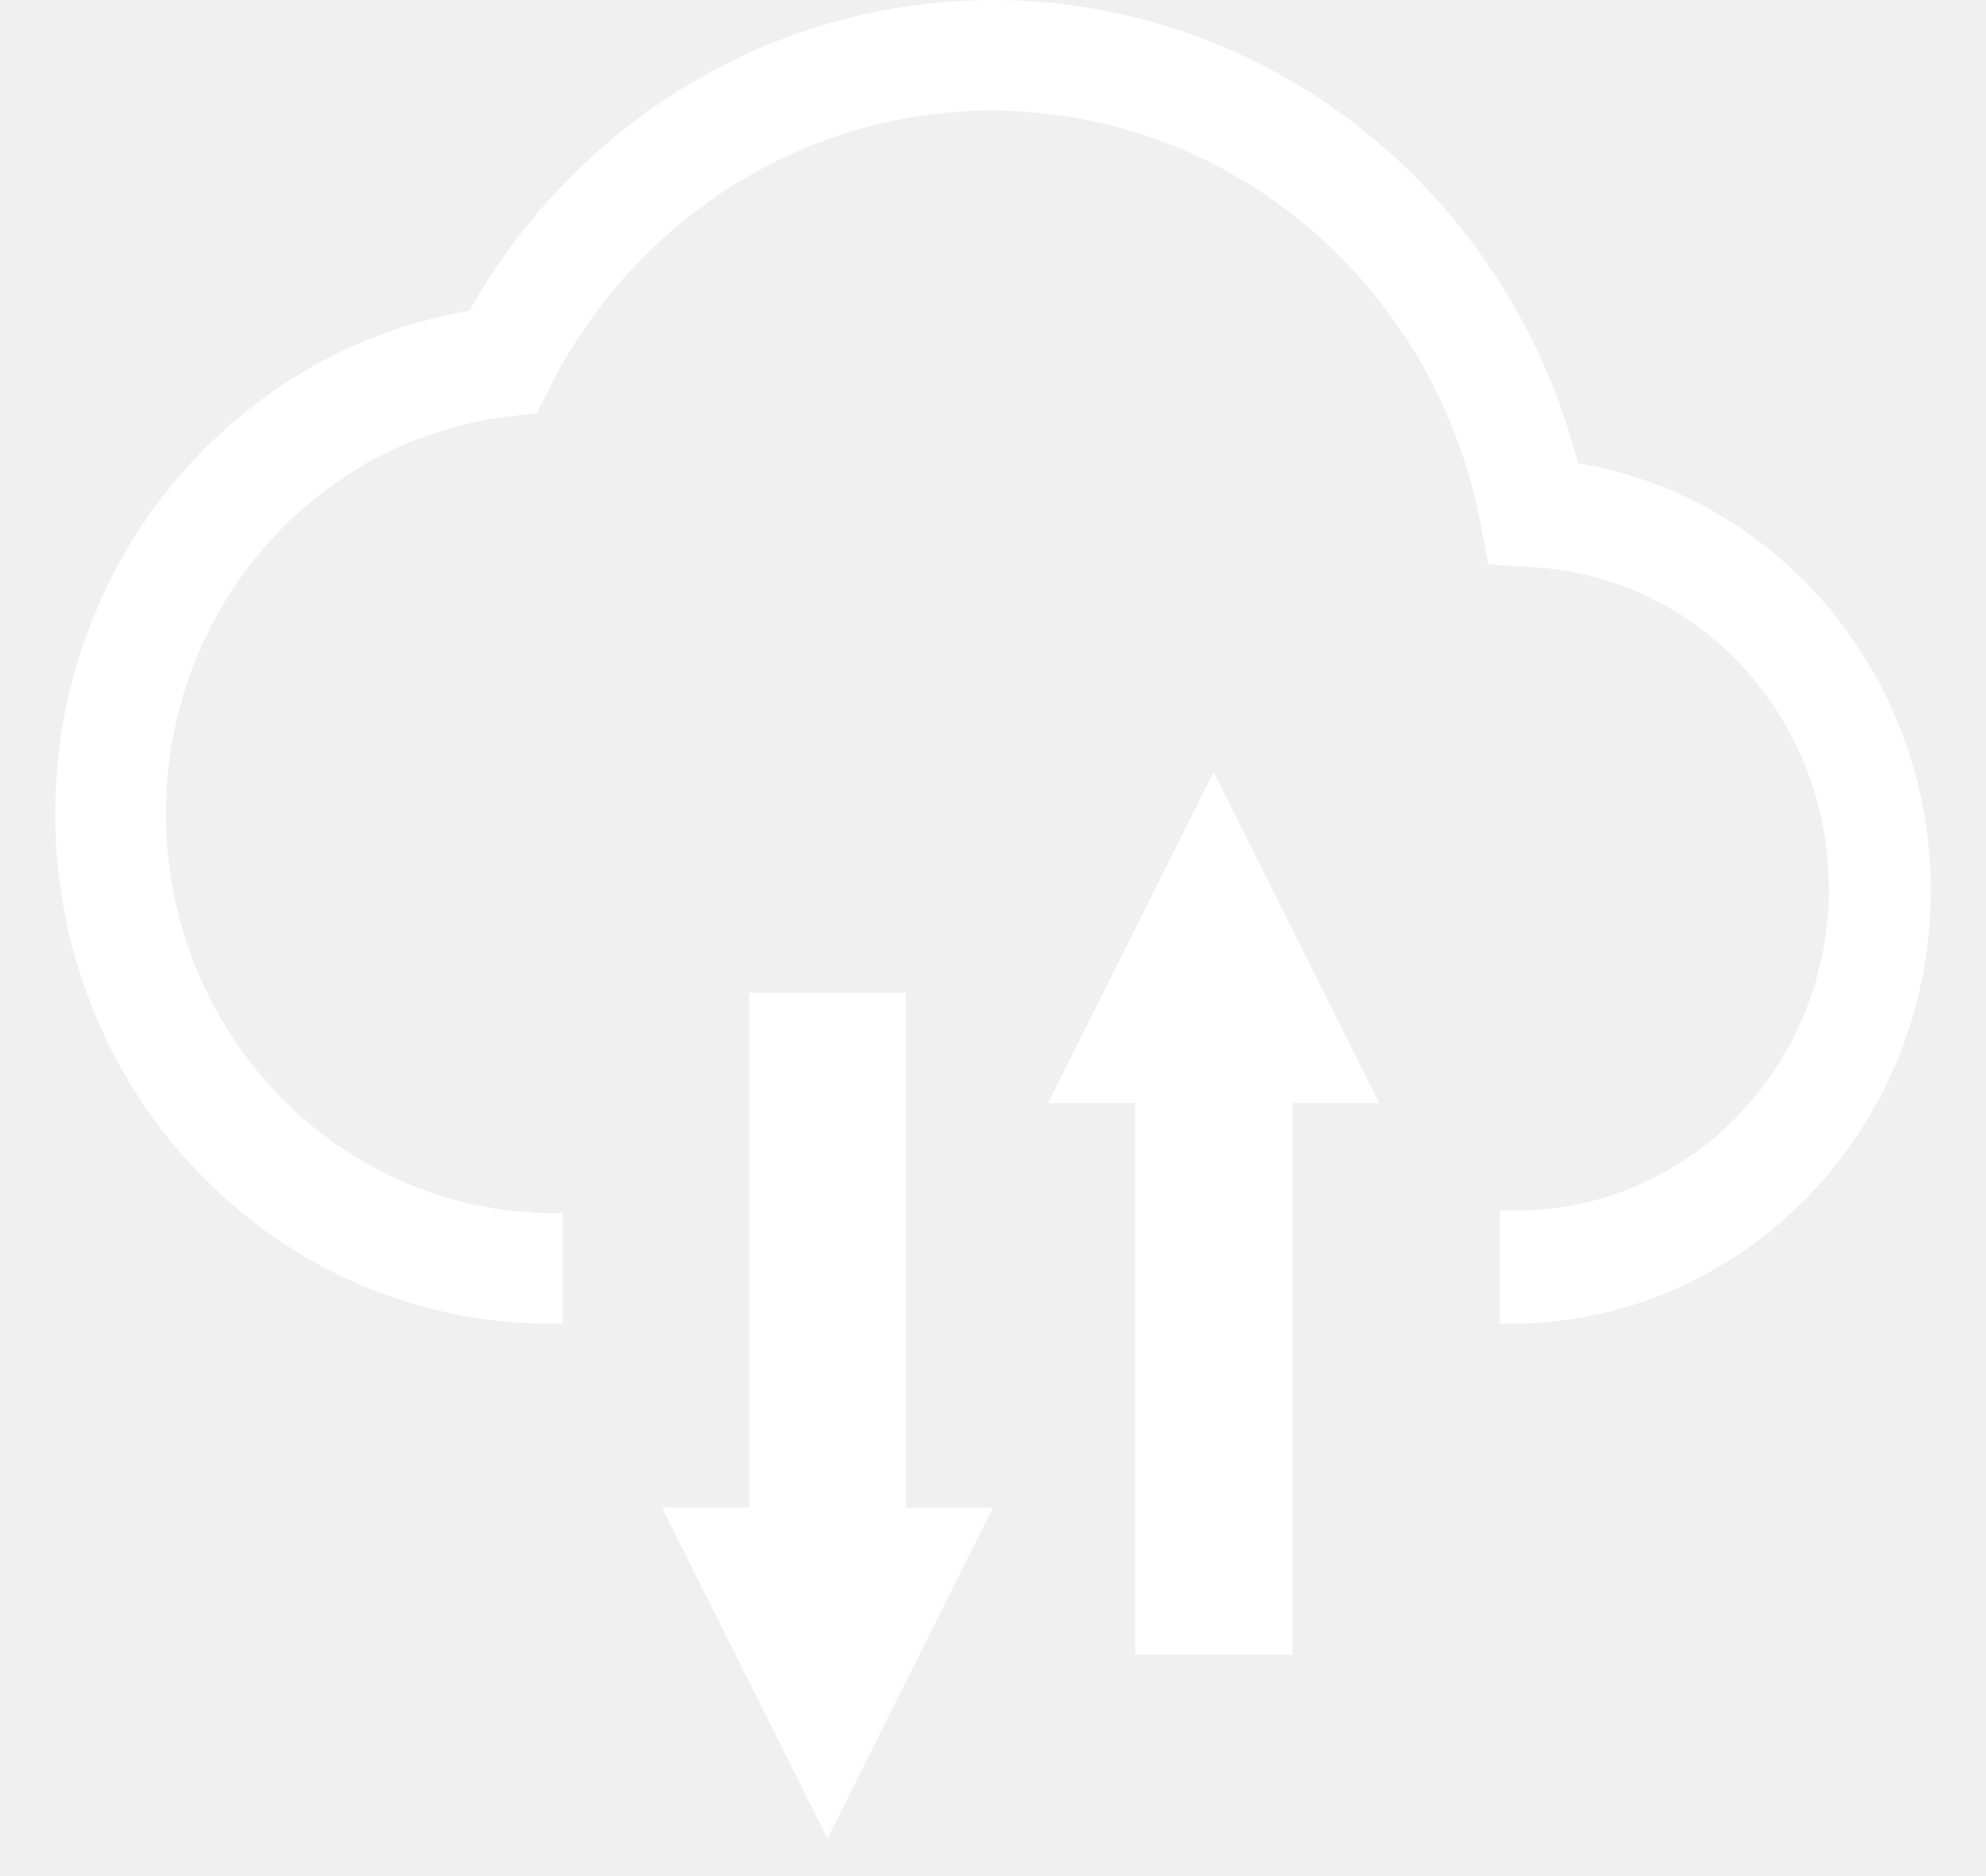
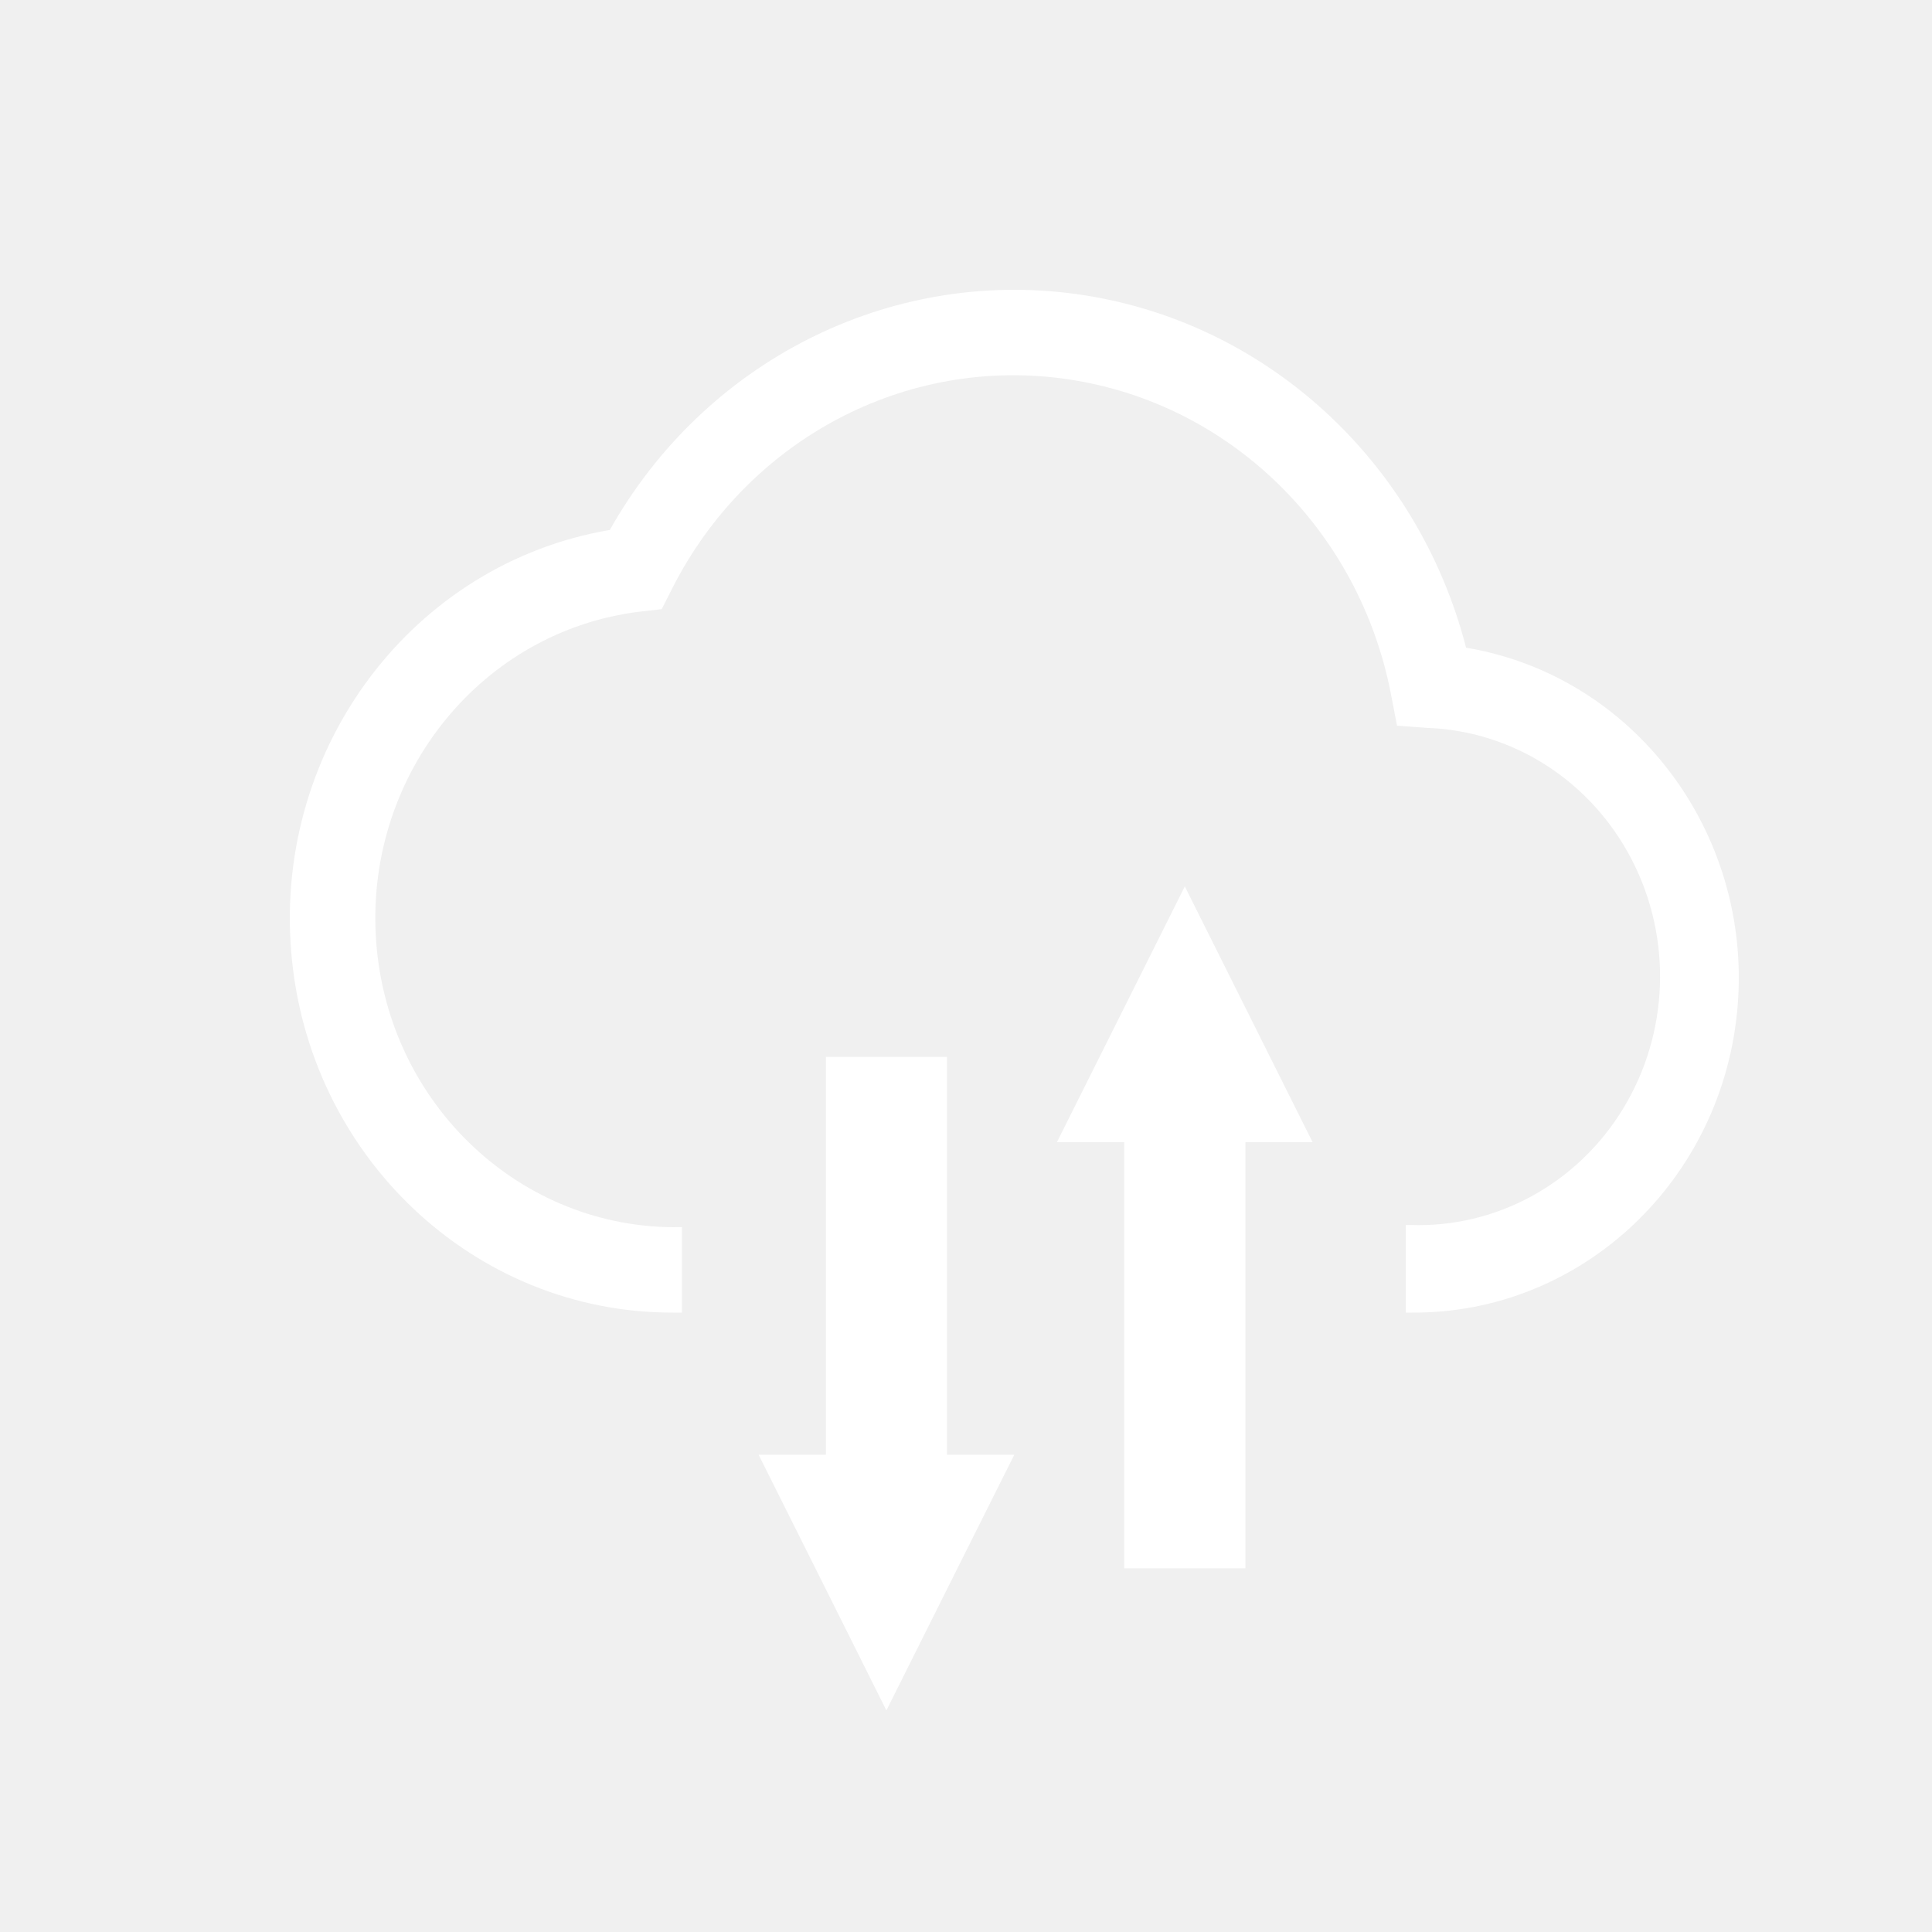
- <svg xmlns="http://www.w3.org/2000/svg" width="18" height="17" viewBox="0 0 18 17">
-   <g fill="none" fill-rule="evenodd" transform="translate(-1 -2)">
+ <svg xmlns="http://www.w3.org/2000/svg" width="20" height="20" viewBox="0 0 20 20">
+   <g fill="none" fill-rule="evenodd">
    <rect width="20" height="20" fill="none" />
-     <g fill="#ffffff" transform="translate(1.5 2)">
-       <path d="M4.6,12 L4.494,12 C2.157,12.004 0.209,10.159 0.016,7.76 C-0.178,5.36 1.449,3.21 3.755,2.817 C4.867,0.84 7.027,-0.253 9.226,0.05 C11.425,0.352 13.231,1.99 13.801,4.199 C15.765,4.528 17.153,6.36 16.986,8.403 C16.82,10.446 15.154,12.013 13.164,12 L13.093,12 L13.093,10.972 L13.143,10.972 C14.154,11.009 15.108,10.487 15.645,9.604 C16.182,8.72 16.22,7.608 15.745,6.687 C15.271,5.767 14.356,5.176 13.344,5.139 L12.99,5.114 L12.92,4.749 C12.547,2.812 11.027,1.328 9.128,1.049 C7.23,0.77 5.368,1.757 4.484,3.51 L4.363,3.747 L4.105,3.776 C2.262,4.002 0.907,5.664 1.009,7.573 C1.111,9.482 2.635,10.981 4.491,10.997 L4.6,10.997 L4.6,12 Z" />
-       <path d="M7.711 13.667L7.711 9 6.289 9 6.289 13.667 5.5 13.667 7 16.667 8.5 13.667 7.711 13.667zM9.789 10L11.211 10 11.211 15 9.789 15 9.789 10zM10.5 7L12 10 9 10 10.5 7z" />
+     <g fill="#ffffff" transform="translate(3 3)">
+       <path d="M4.059,10.588 L3.966,10.588 C1.904,10.592 0.184,8.964 0.014,6.847 C-0.157,4.73 1.279,2.832 3.313,2.486 C4.295,0.741 6.2,-0.223 8.141,0.044 C10.081,0.311 11.674,1.756 12.177,3.705 C13.911,3.995 15.135,5.611 14.988,7.414 C14.841,9.217 13.371,10.6 11.615,10.588 L11.553,10.588 L11.553,9.681 L11.596,9.681 C12.489,9.714 13.33,9.254 13.804,8.474 C14.278,7.694 14.312,6.713 13.893,5.901 C13.474,5.088 12.667,4.567 11.774,4.535 L11.462,4.512 L11.4,4.19 C11.071,2.481 9.729,1.172 8.054,0.926 C6.379,0.679 4.736,1.55 3.956,3.097 L3.85,3.306 L3.622,3.332 C1.996,3.531 0.8,4.998 0.89,6.682 C0.98,8.367 2.325,9.689 3.963,9.704 L4.059,9.703 L4.059,10.588 Z" />
+       <path d="M6.803 12.059L6.803 7.941 5.55 7.941 5.55 12.059 4.853 12.059 6.176 14.706 7.5 12.059 6.803 12.059zM8.638 8.824L9.892 8.824 9.892 13.235 8.638 13.235 8.638 8.824zM9.265 6.176L10.588 8.824 7.941 8.824 9.265 6.176z" />
    </g>
  </g>
</svg>
